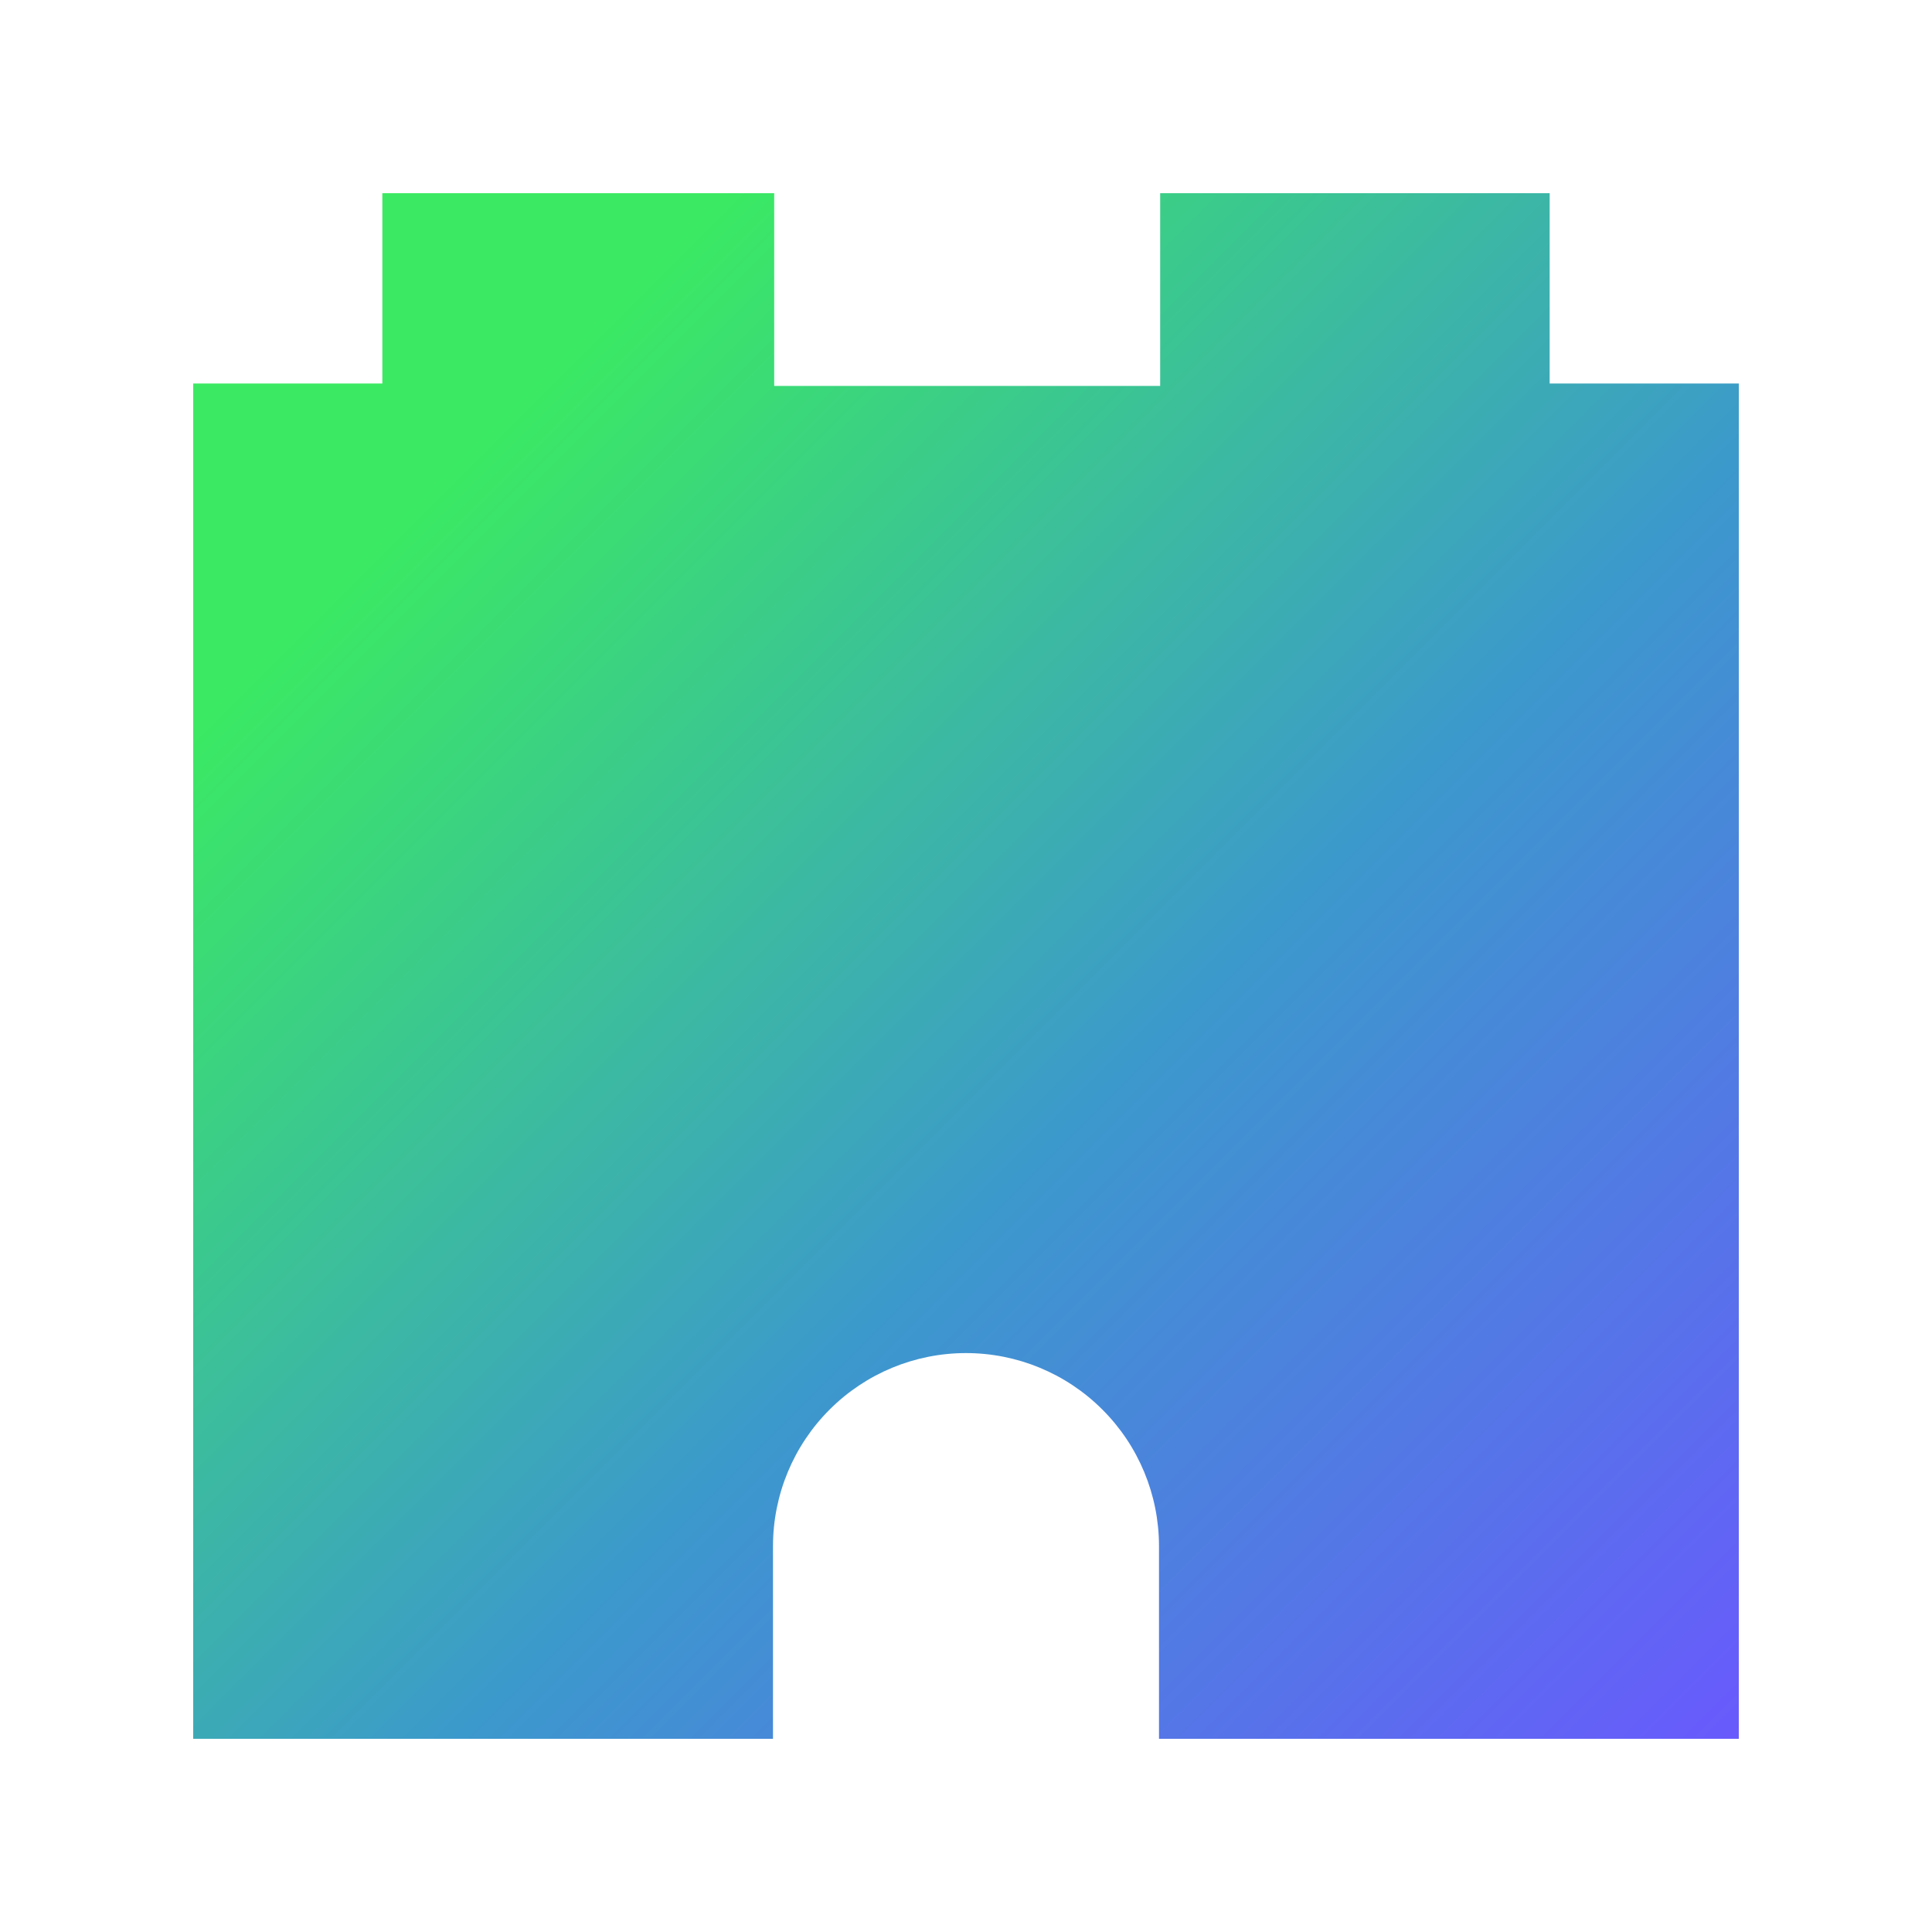
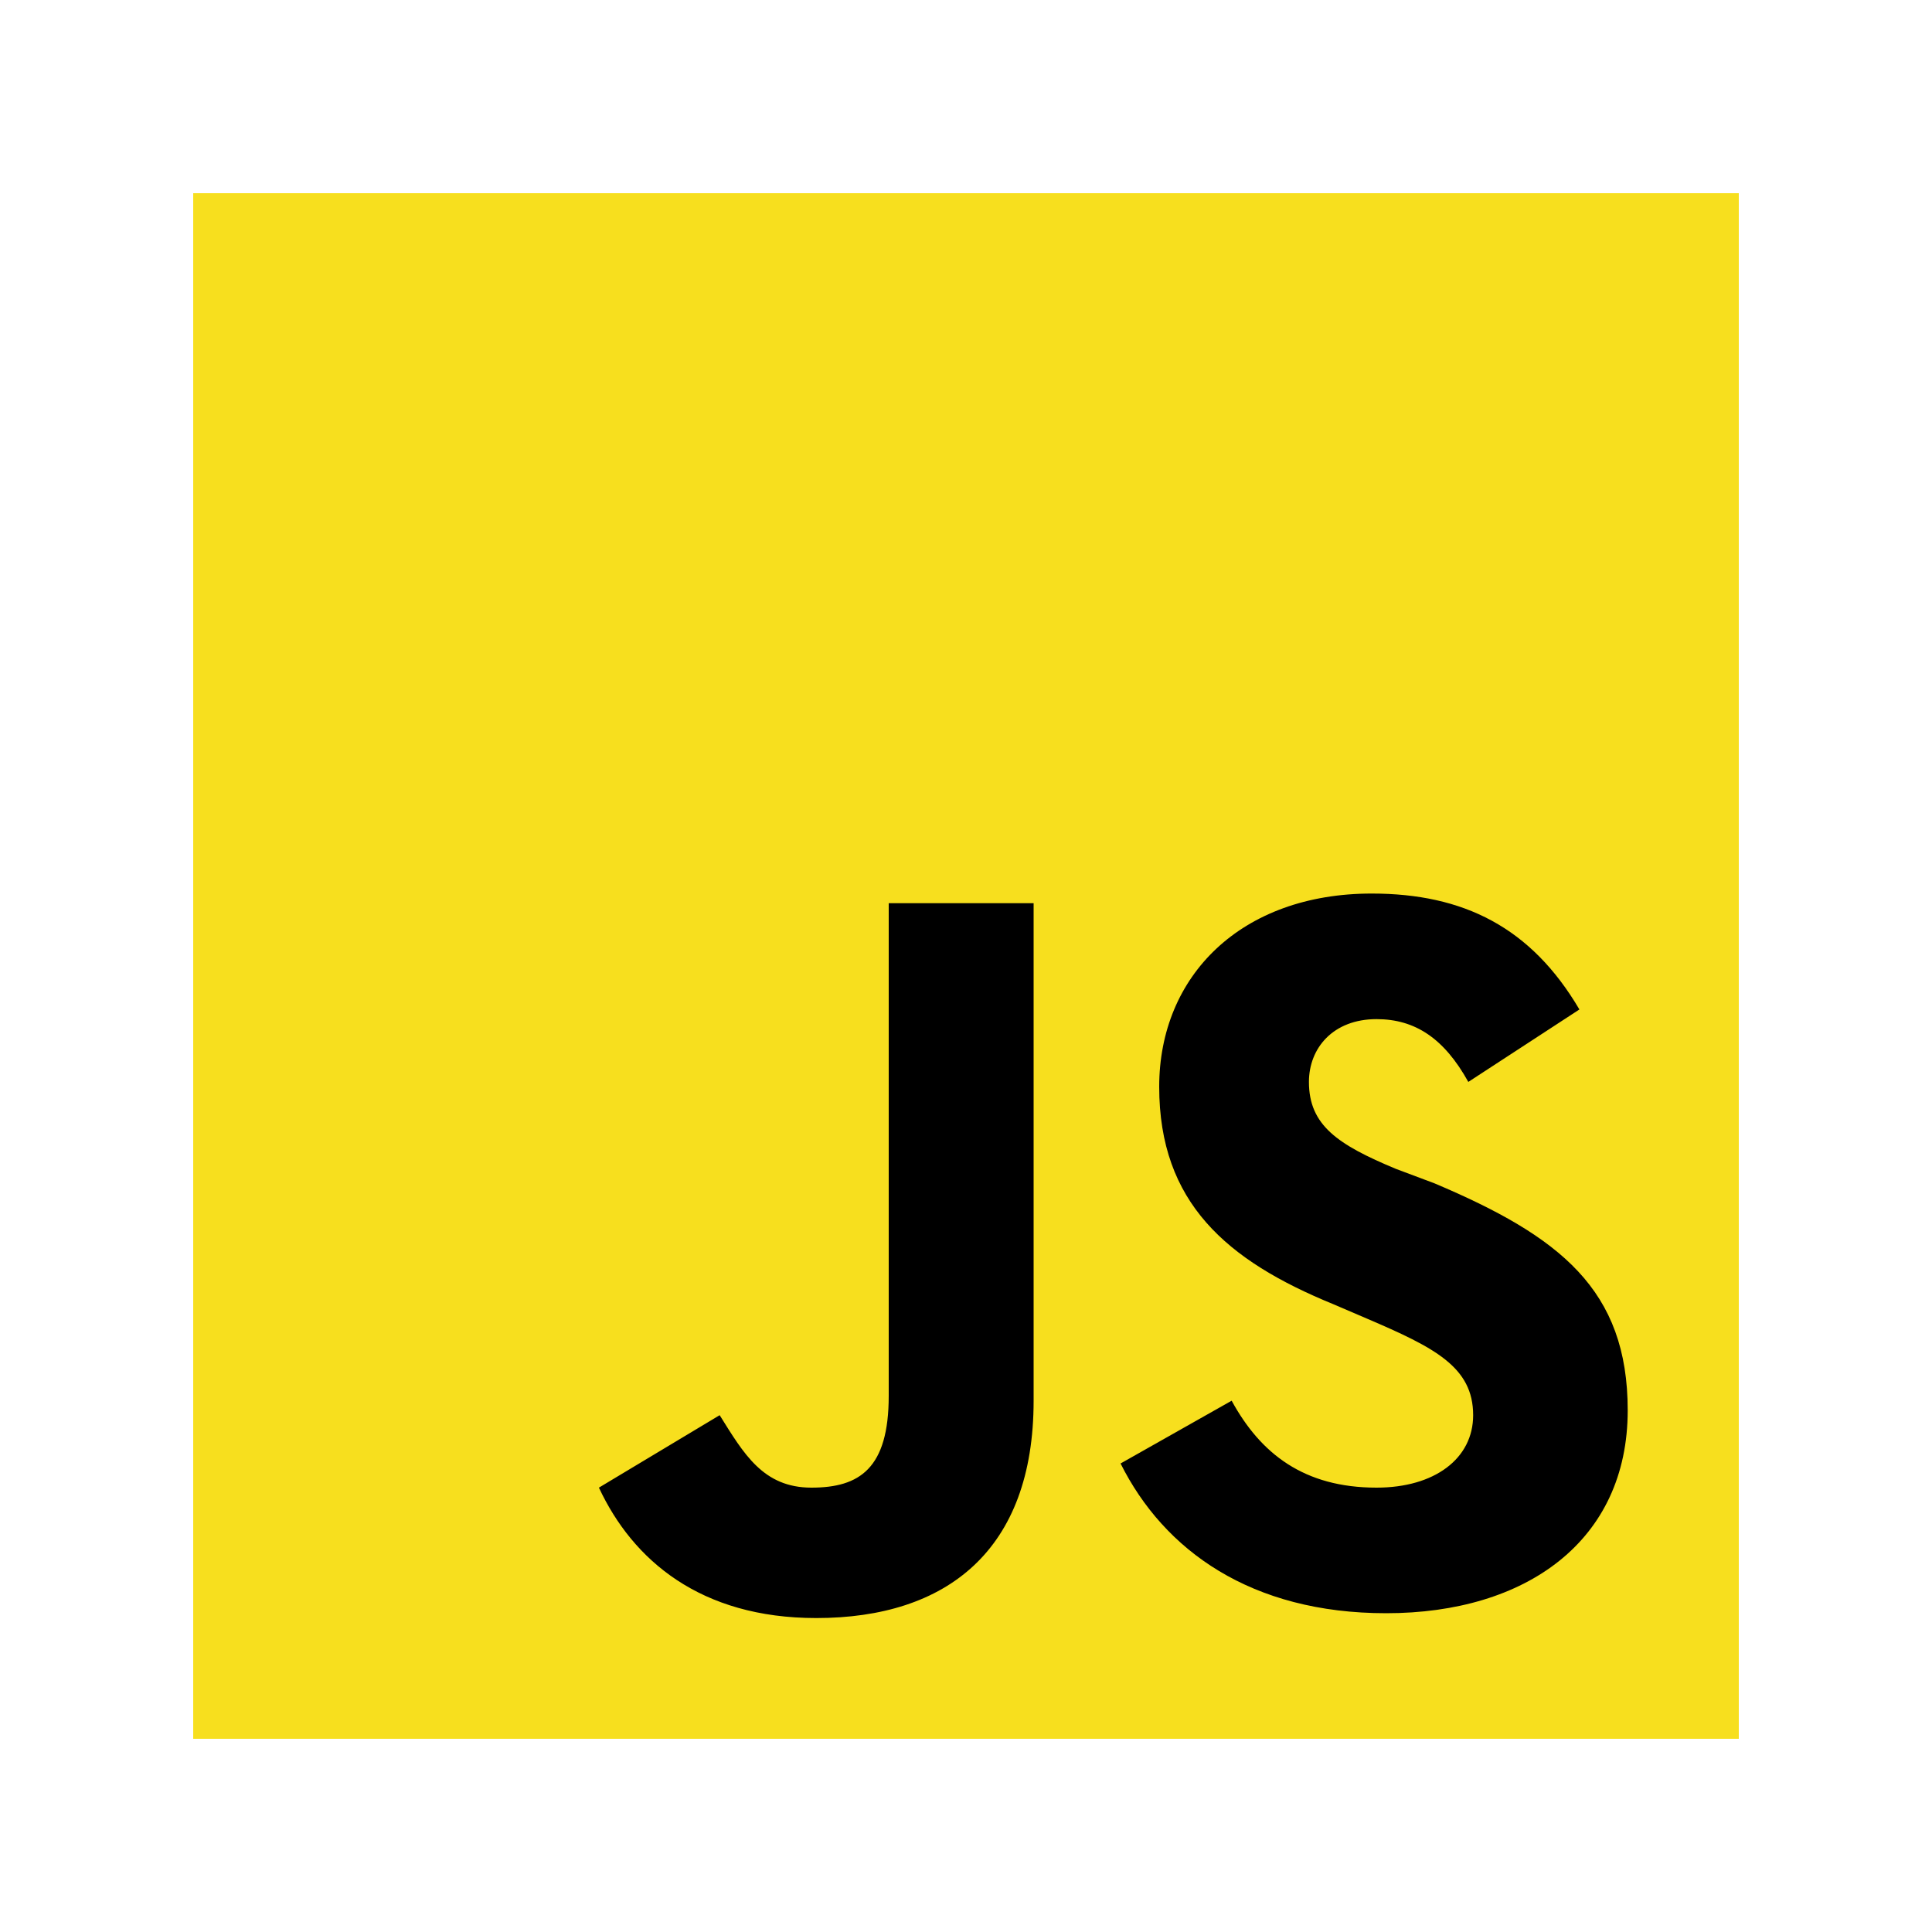
- <svg xmlns="http://www.w3.org/2000/svg" width="40" height="40" viewBox="0 0 40 40" fill="none">
-   <path d="M32.084 7.94V4H24.02V7.99H16.029V4H7.916V7.94H4V36H16.004V32.005C16.006 30.946 16.427 29.931 17.177 29.183C17.926 28.434 18.941 28.014 20 28.014C21.059 28.014 22.074 28.434 22.823 29.183C23.573 29.931 23.994 30.946 23.996 32.005V36H36V7.94H32.084Z" fill="url(#paint0_linear)" />
-   <defs>
-     <linearGradient id="paint0_linear" x1="2.942" y1="4.9" x2="37.777" y2="39.734" gradientUnits="userSpaceOnUse">
-       <stop offset="0.159" stop-color="#3BEA62" />
-       <stop offset="0.54" stop-color="#3C99CC" />
-       <stop offset="0.937" stop-color="#6B57FF" />
-     </linearGradient>
-   </defs>
+ <svg xmlns="http://www.w3.org/2000/svg" version="1.1" id="Layer_1" x="0px" y="0px" viewBox="0 0 40 40" style="enable-background:new 0 0 40 40;" xml:space="preserve">
+   <style type="text/css">
+ 	.st0{fill:#F7DF1E;}
+ </style>
+   <rect x="4" y="4" class="st0" width="32" height="32" />
+   <path d="M25.5,29c0.6,1.1,1.5,1.8,3,1.8c1.2,0,2-0.6,2-1.5c0-1-0.8-1.4-2.2-2L27.6,27c-2.2-0.9-3.6-2.1-3.6-4.5c0-2.3,1.7-4,4.4-4  c1.9,0,3.3,0.7,4.3,2.4l-2.3,1.5c-0.5-0.9-1.1-1.3-1.9-1.3c-0.9,0-1.4,0.6-1.4,1.3c0,0.9,0.6,1.3,1.8,1.8l0.8,0.3  c2.6,1.1,4,2.2,4,4.7c0,2.7-2.1,4.2-5,4.2c-2.8,0-4.6-1.3-5.5-3.1L25.5,29z M14.9,29.3c0.5,0.8,0.9,1.5,1.9,1.5c1,0,1.6-0.4,1.6-1.9  V18.7h3V29c0,3.1-1.8,4.5-4.5,4.5c-2.4,0-3.8-1.2-4.5-2.7L14.9,29.3z" />
</svg>
